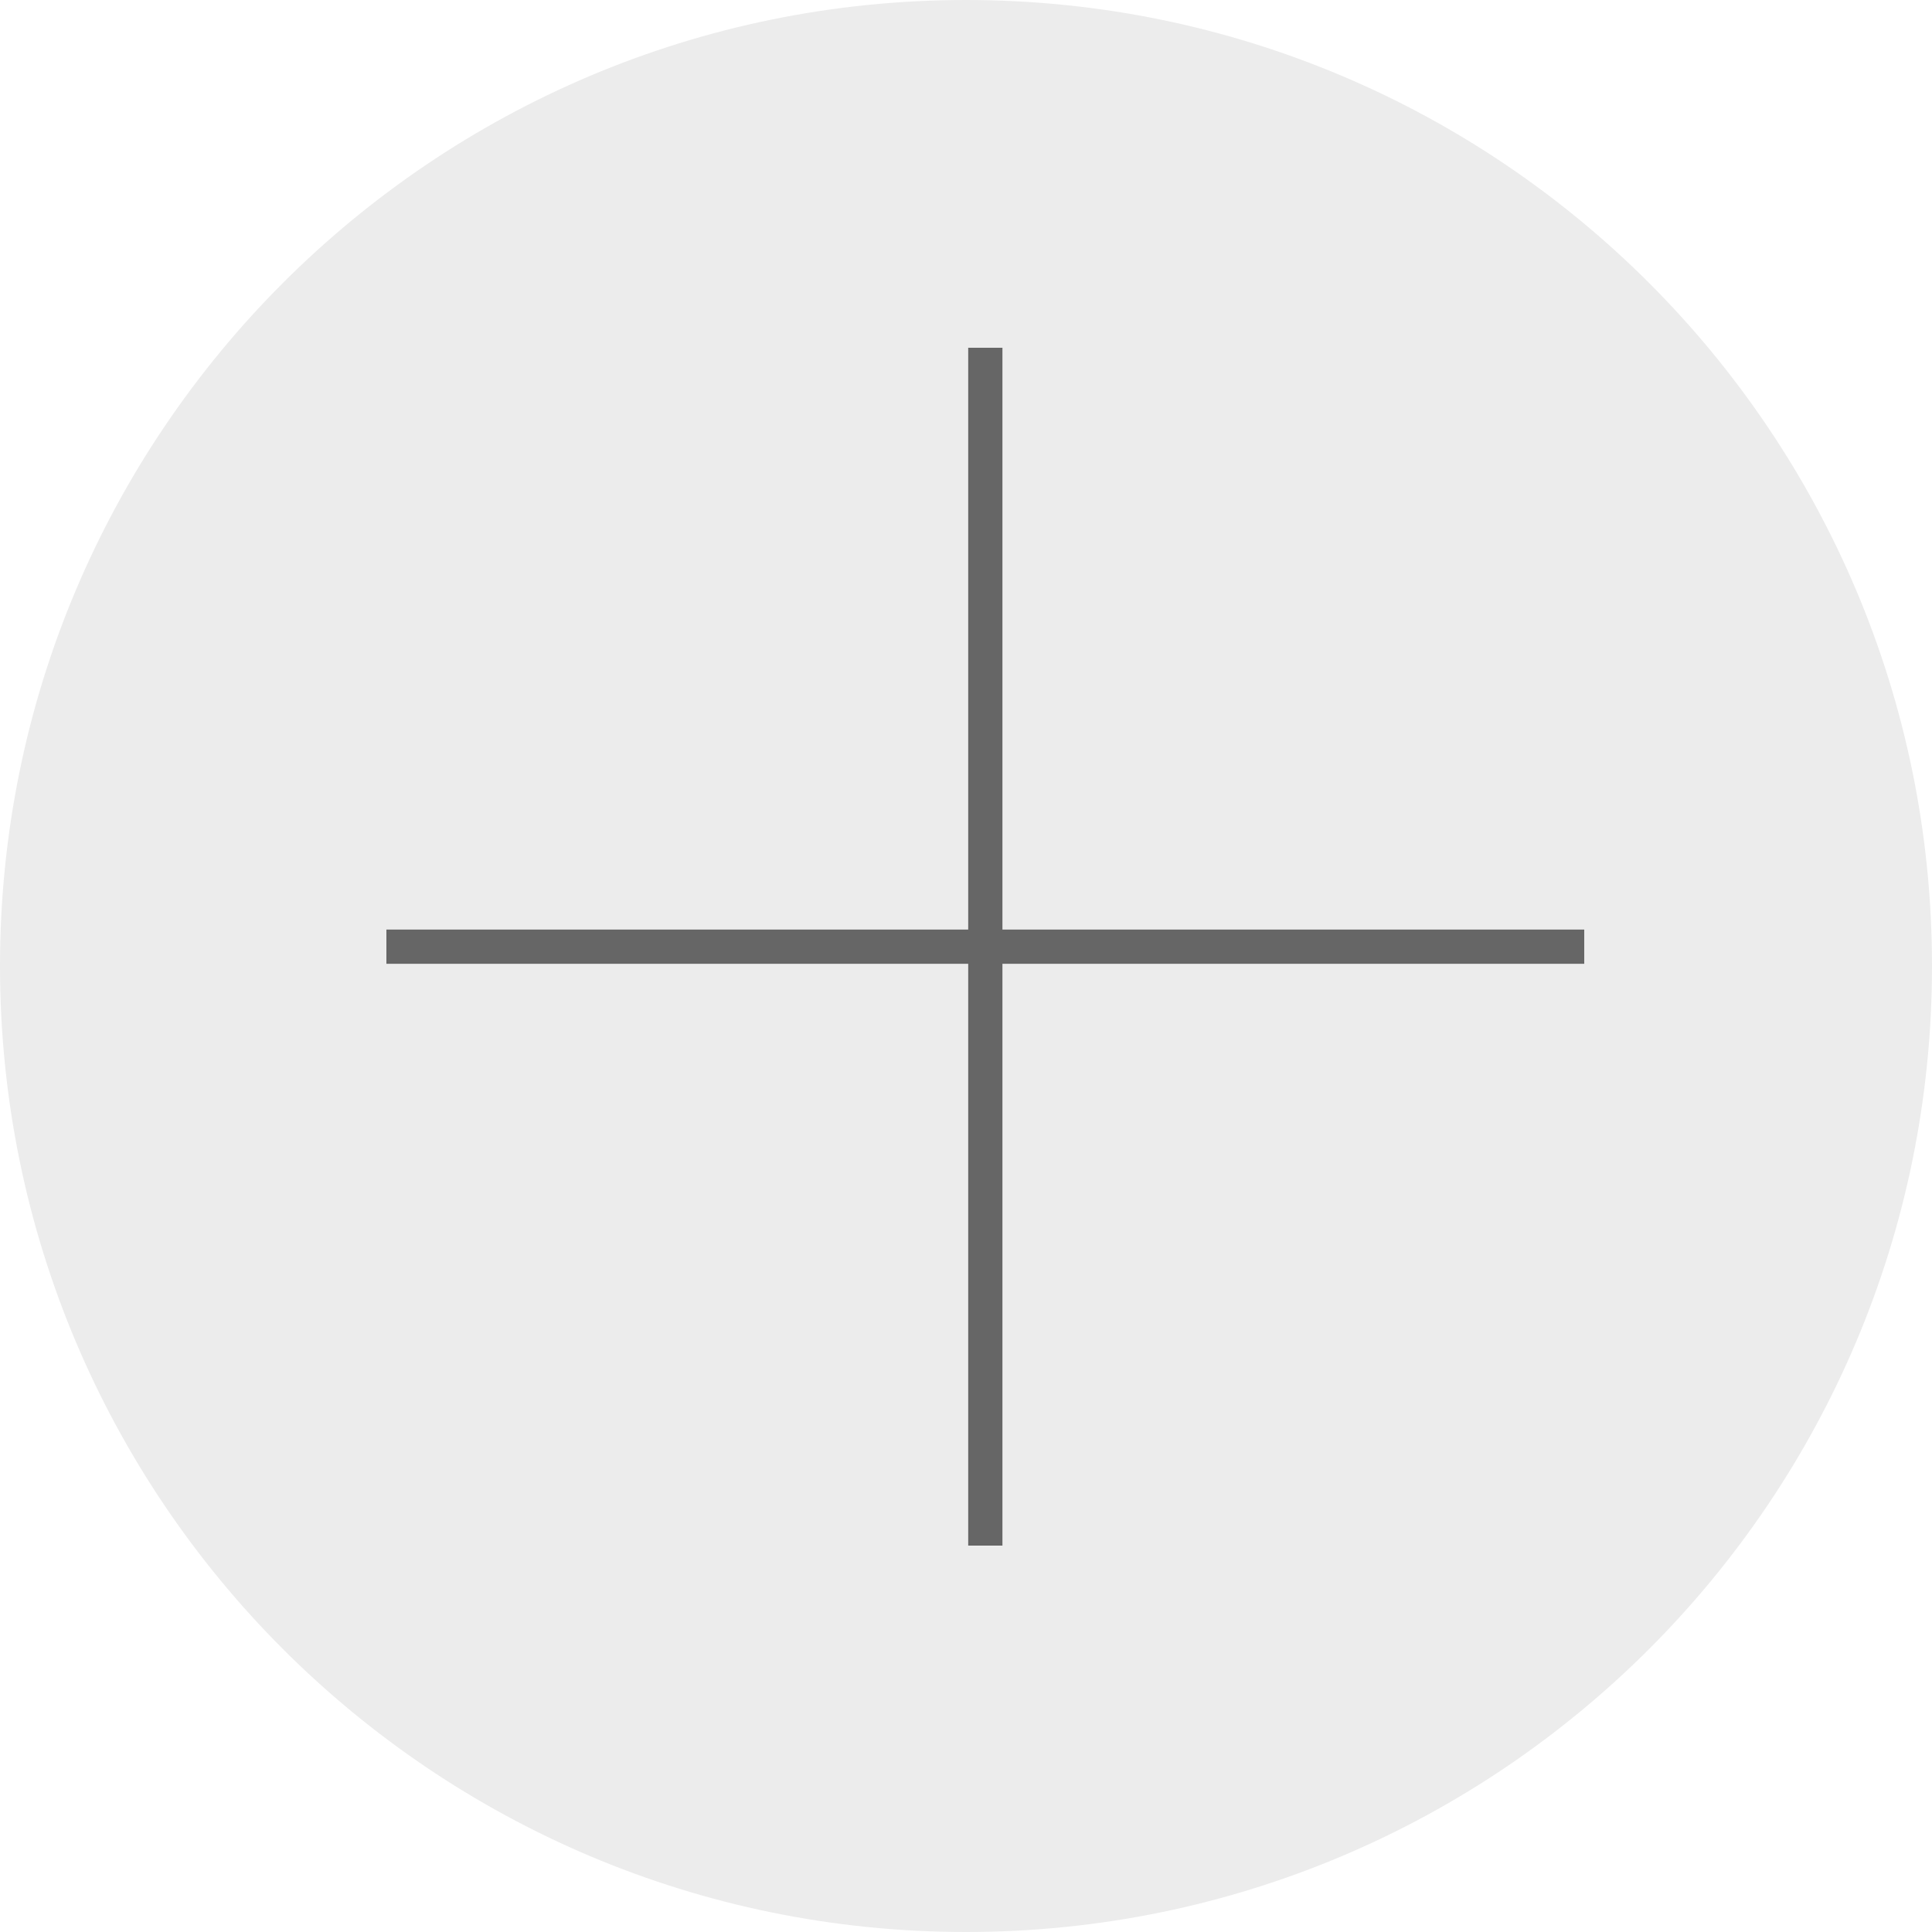
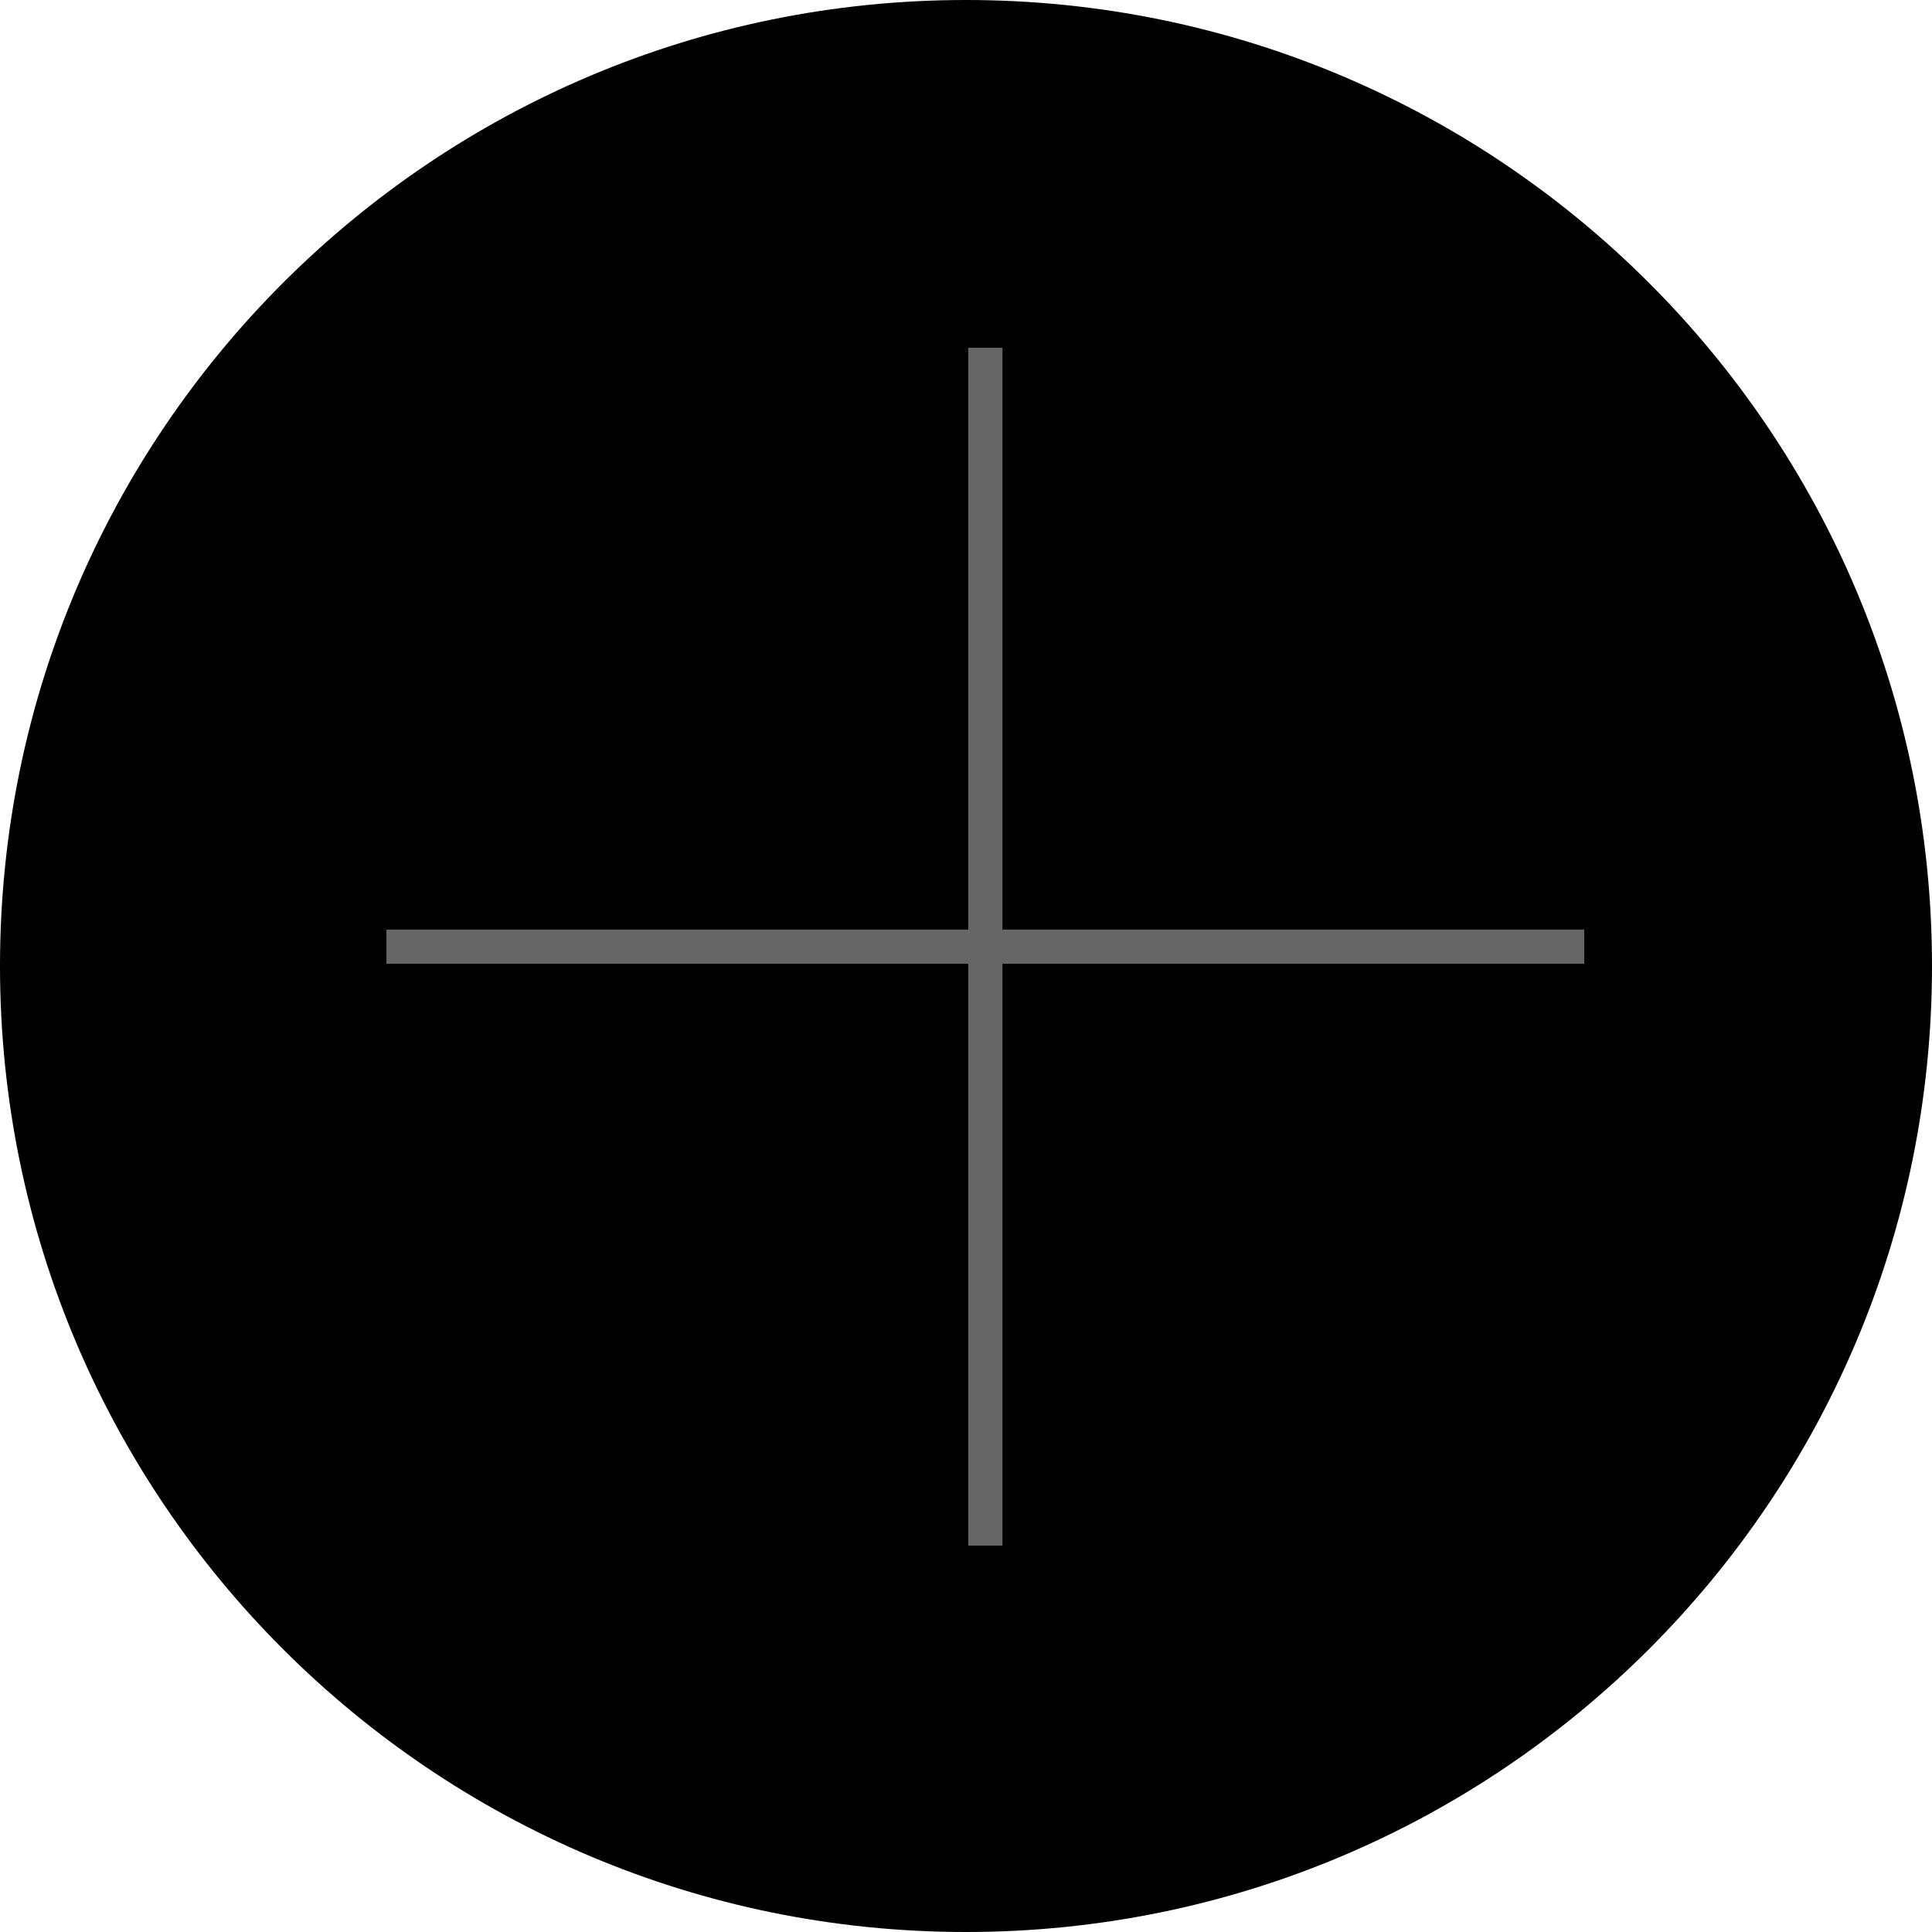
- <svg xmlns="http://www.w3.org/2000/svg" width="50" height="50" viewBox="0 0 50 50" fill="none">
-   <ellipse cx="25" cy="25" rx="25" ry="25" fill="#ECECEC" />
+ <svg xmlns="http://www.w3.org/2000/svg" width="50" height="50" viewBox="0 0 50 50">
+   <ellipse cx="25" cy="25" rx="25" ry="25" />
  <path fill-rule="evenodd" clip-rule="evenodd" d="M25.057 24.057L25.057 9L25.943 9L25.943 24.057L33.883 24.057L41 24.057L41 24.943L25.943 24.943L25.943 40L25.057 40L25.057 24.943L10 24.943L10 24.057L25.057 24.057Z" fill="#666666" />
</svg>
